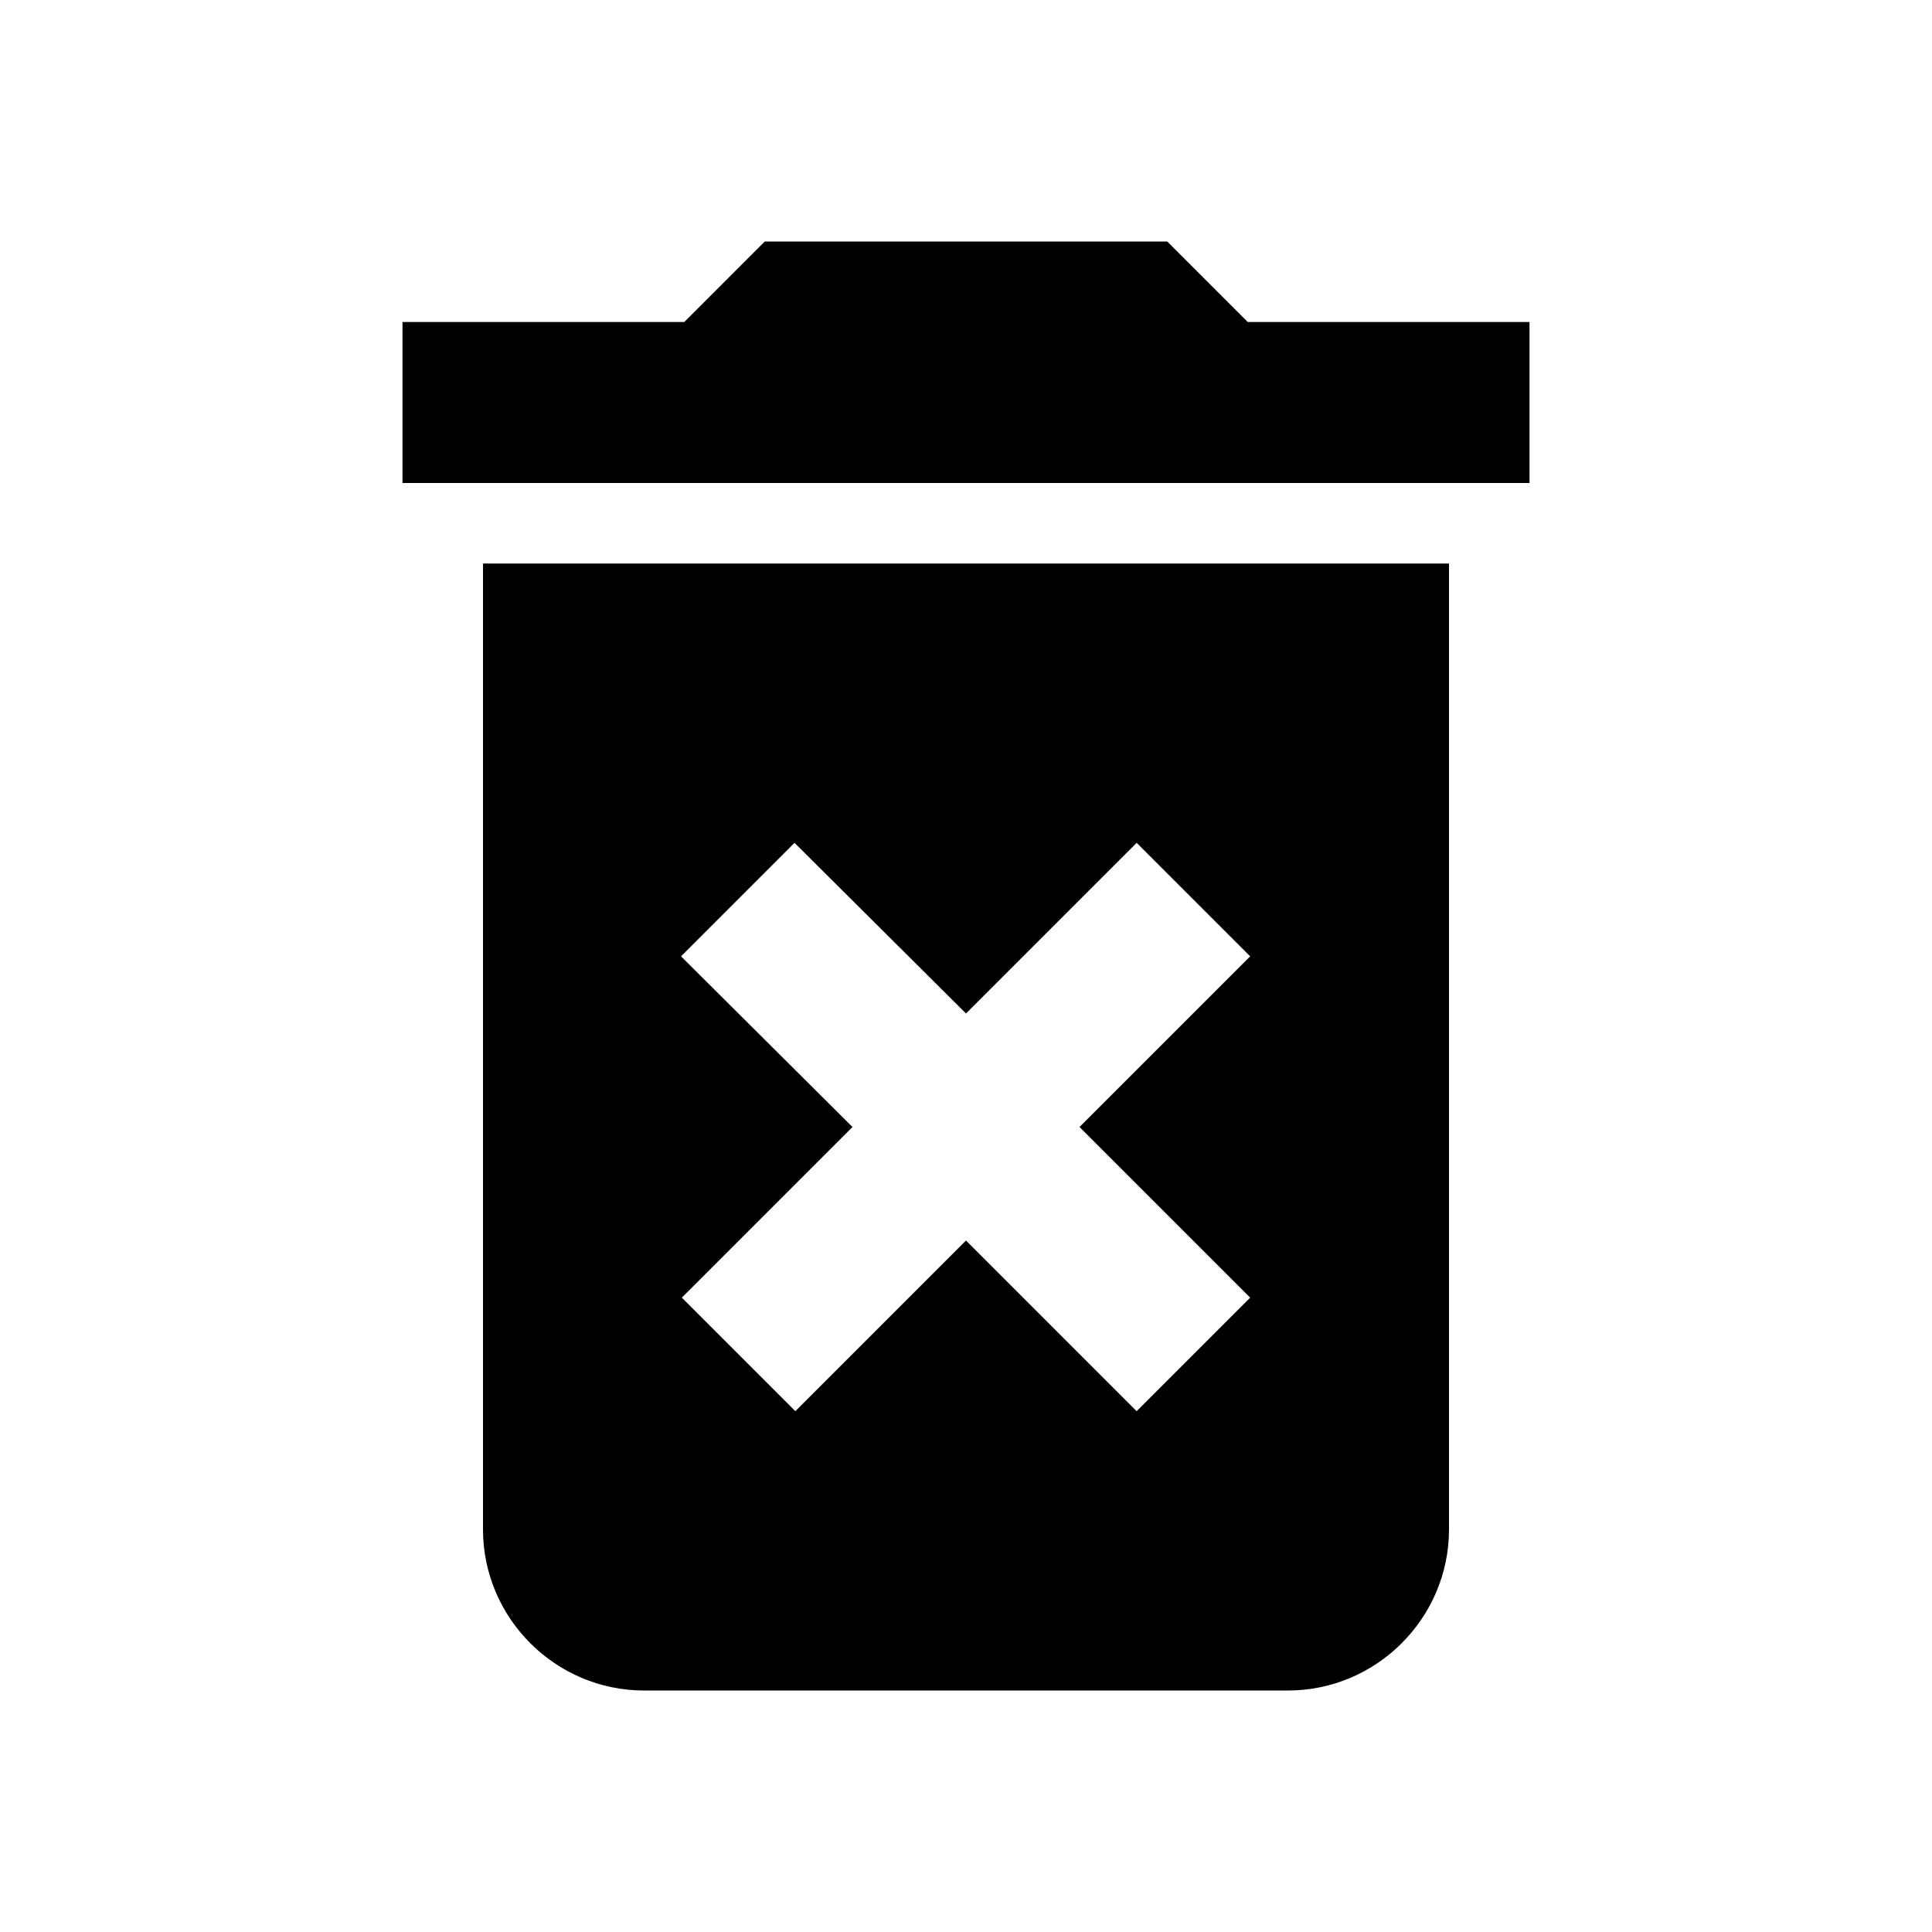
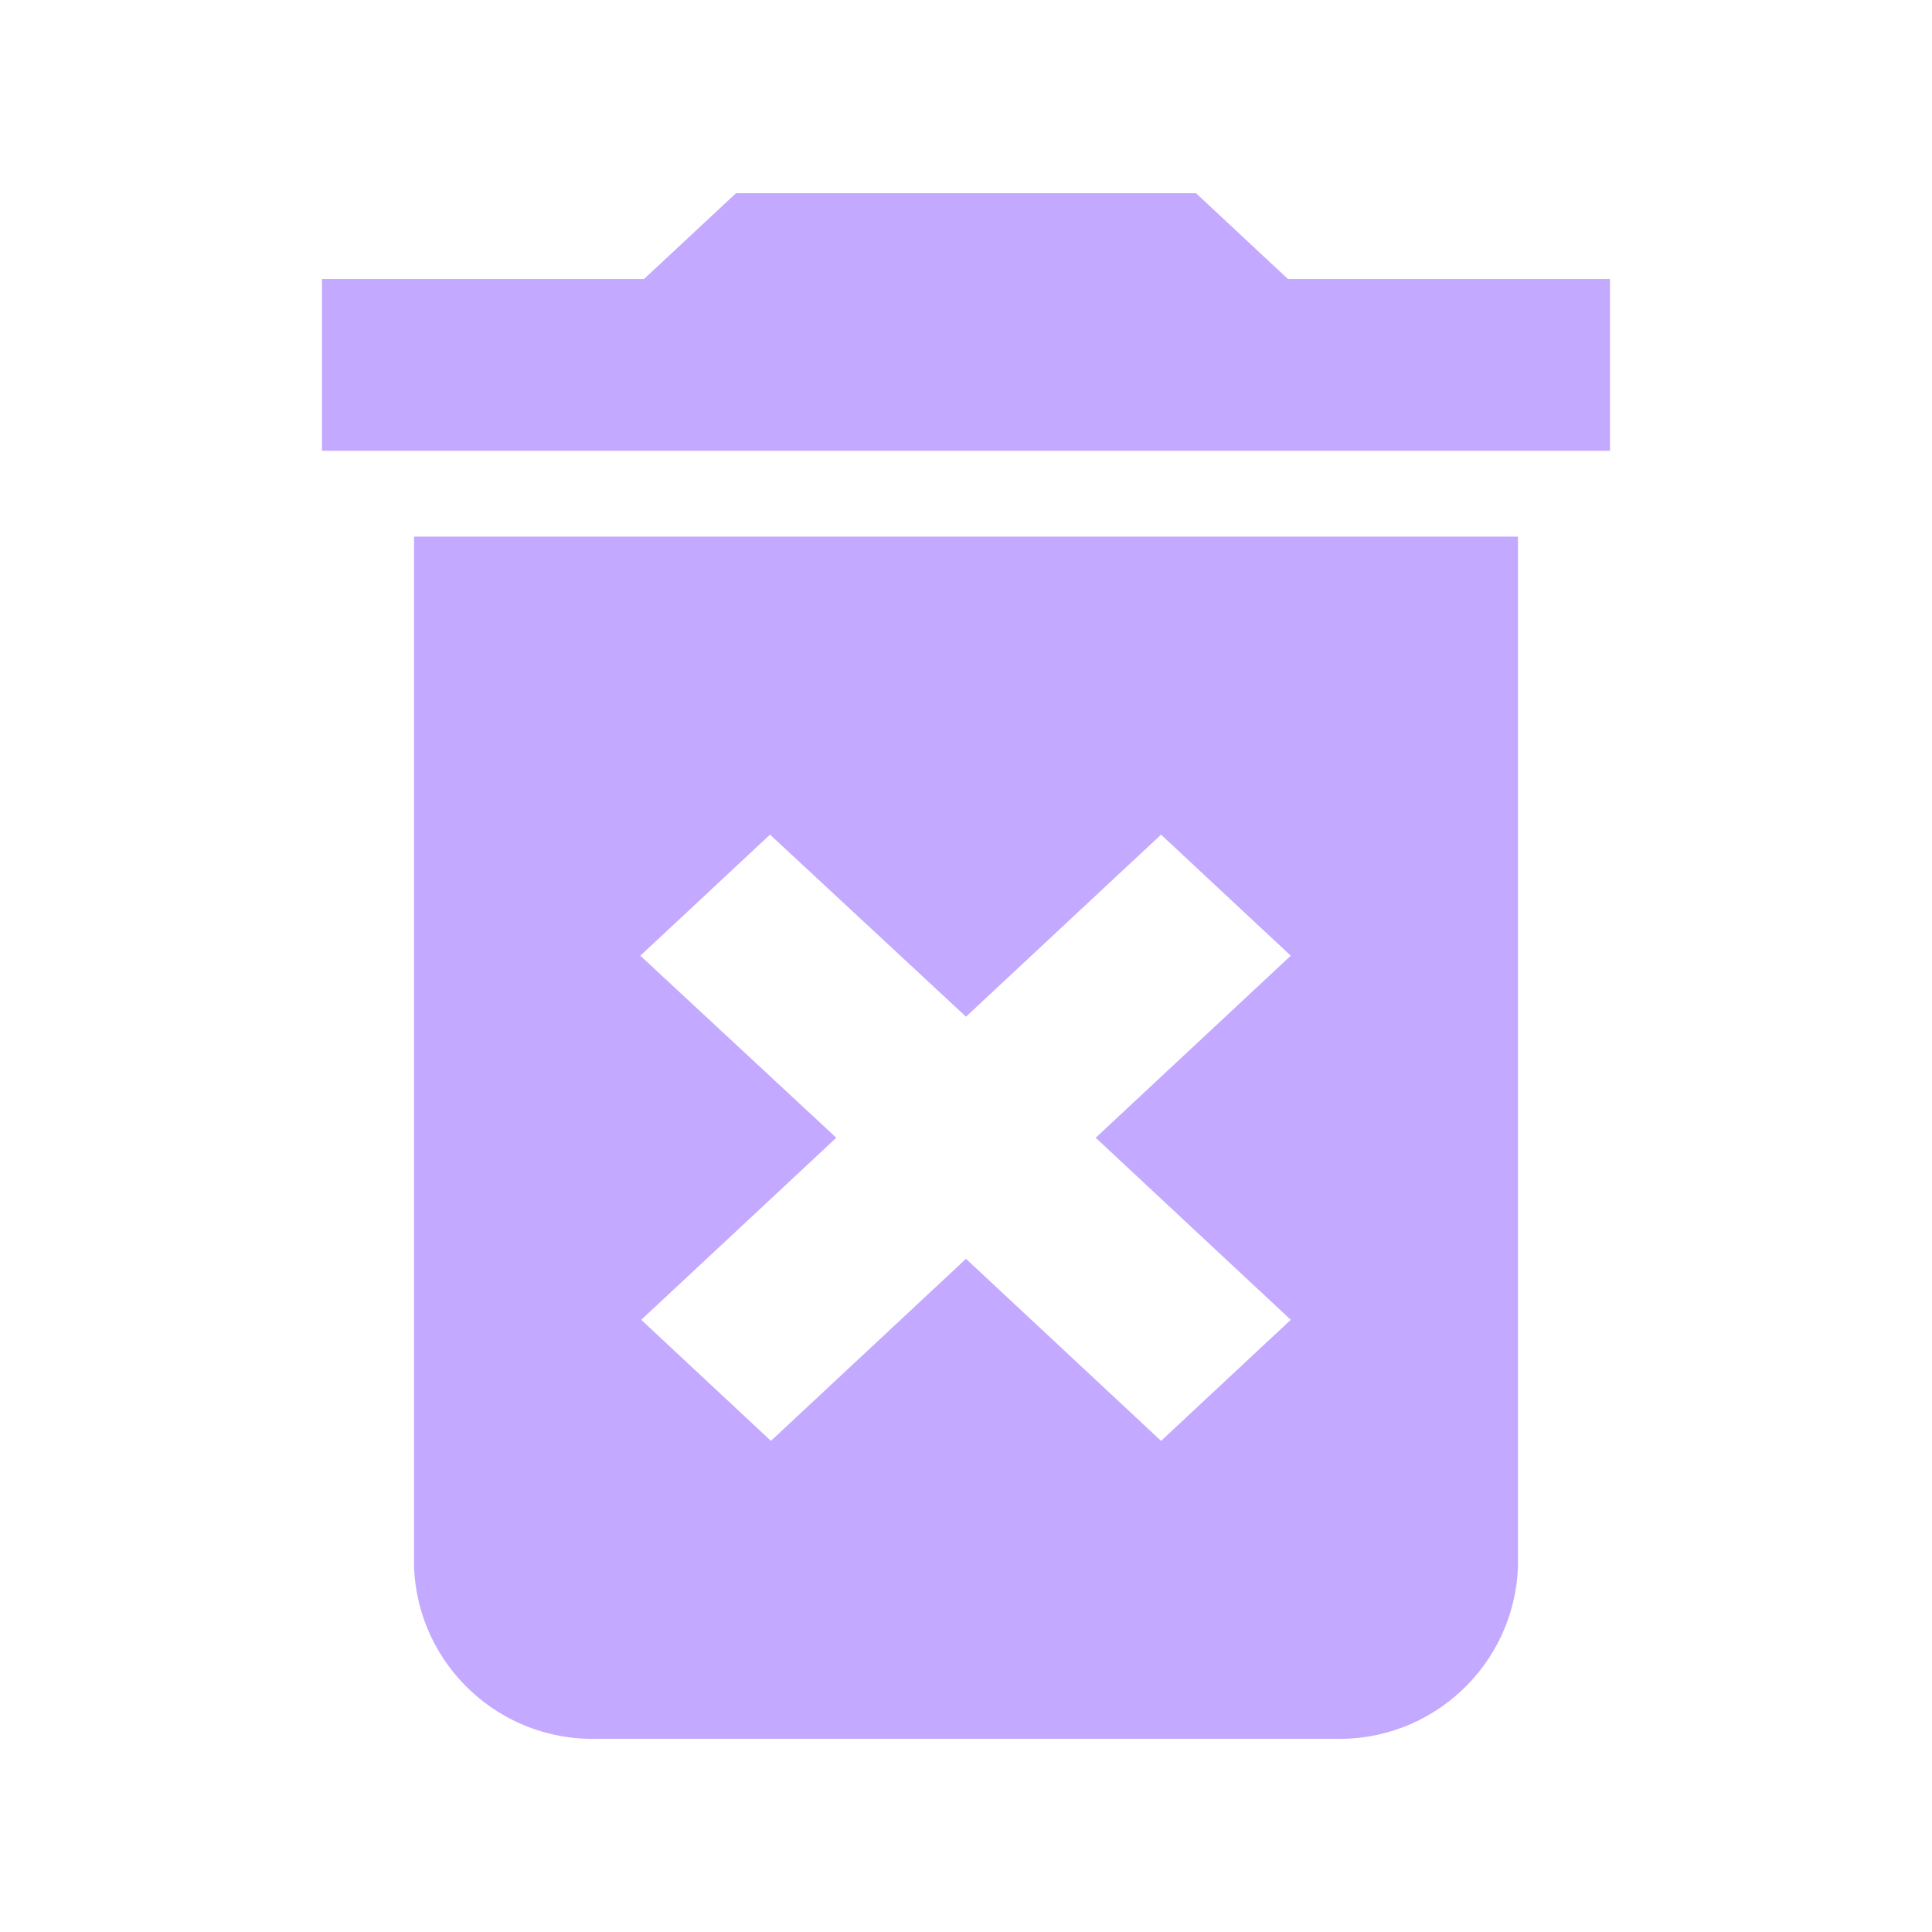
- <svg xmlns="http://www.w3.org/2000/svg" height="24px" viewBox="0 0 24 24" width="24px" fill="#000000">
-   <path d="M0 0h24v24H0z" fill="none" />
-   <path d="M0 0h24v24H0V0z" fill="none" />
-   <path d="M6 19c0 1.1.9 2 2 2h8c1.1 0 2-.9 2-2V7H6v12zm2.46-7.12l1.41-1.41L12 12.59l2.12-2.12 1.41 1.41L13.41 14l2.12 2.12-1.41 1.41L12 15.41l-2.12 2.12-1.41-1.41L10.59 14l-2.13-2.12zM15.5 4l-1-1h-5l-1 1H5v2h14V4z" />
+ <svg xmlns="http://www.w3.org/2000/svg" id="clear" width="30" height="30" viewBox="0 0 30 30">
+   <path id="Path_9" data-name="Path 9" d="M0,0H30V30H0Z" fill="none" />
+   <path id="Path_10" data-name="Path 10" d="M0,0H30V30H0Z" fill="none" />
+   <path id="Path_11" data-name="Path 11" d="M6.429,24.333A2.775,2.775,0,0,0,9.286,27H20.714a2.775,2.775,0,0,0,2.857-2.667v-16H6.429ZM9.943,14.84l2.014-1.88L15,15.787l3.029-2.827,2.014,1.88-3.029,2.827,3.029,2.827-2.014,1.88L15,19.547l-3.029,2.827-2.014-1.88,3.029-2.827ZM20,4.333,18.571,3H11.429L10,4.333H5V7H25V4.333Z" transform="translate(0 0)" fill="#c3a9ff" />
</svg>
